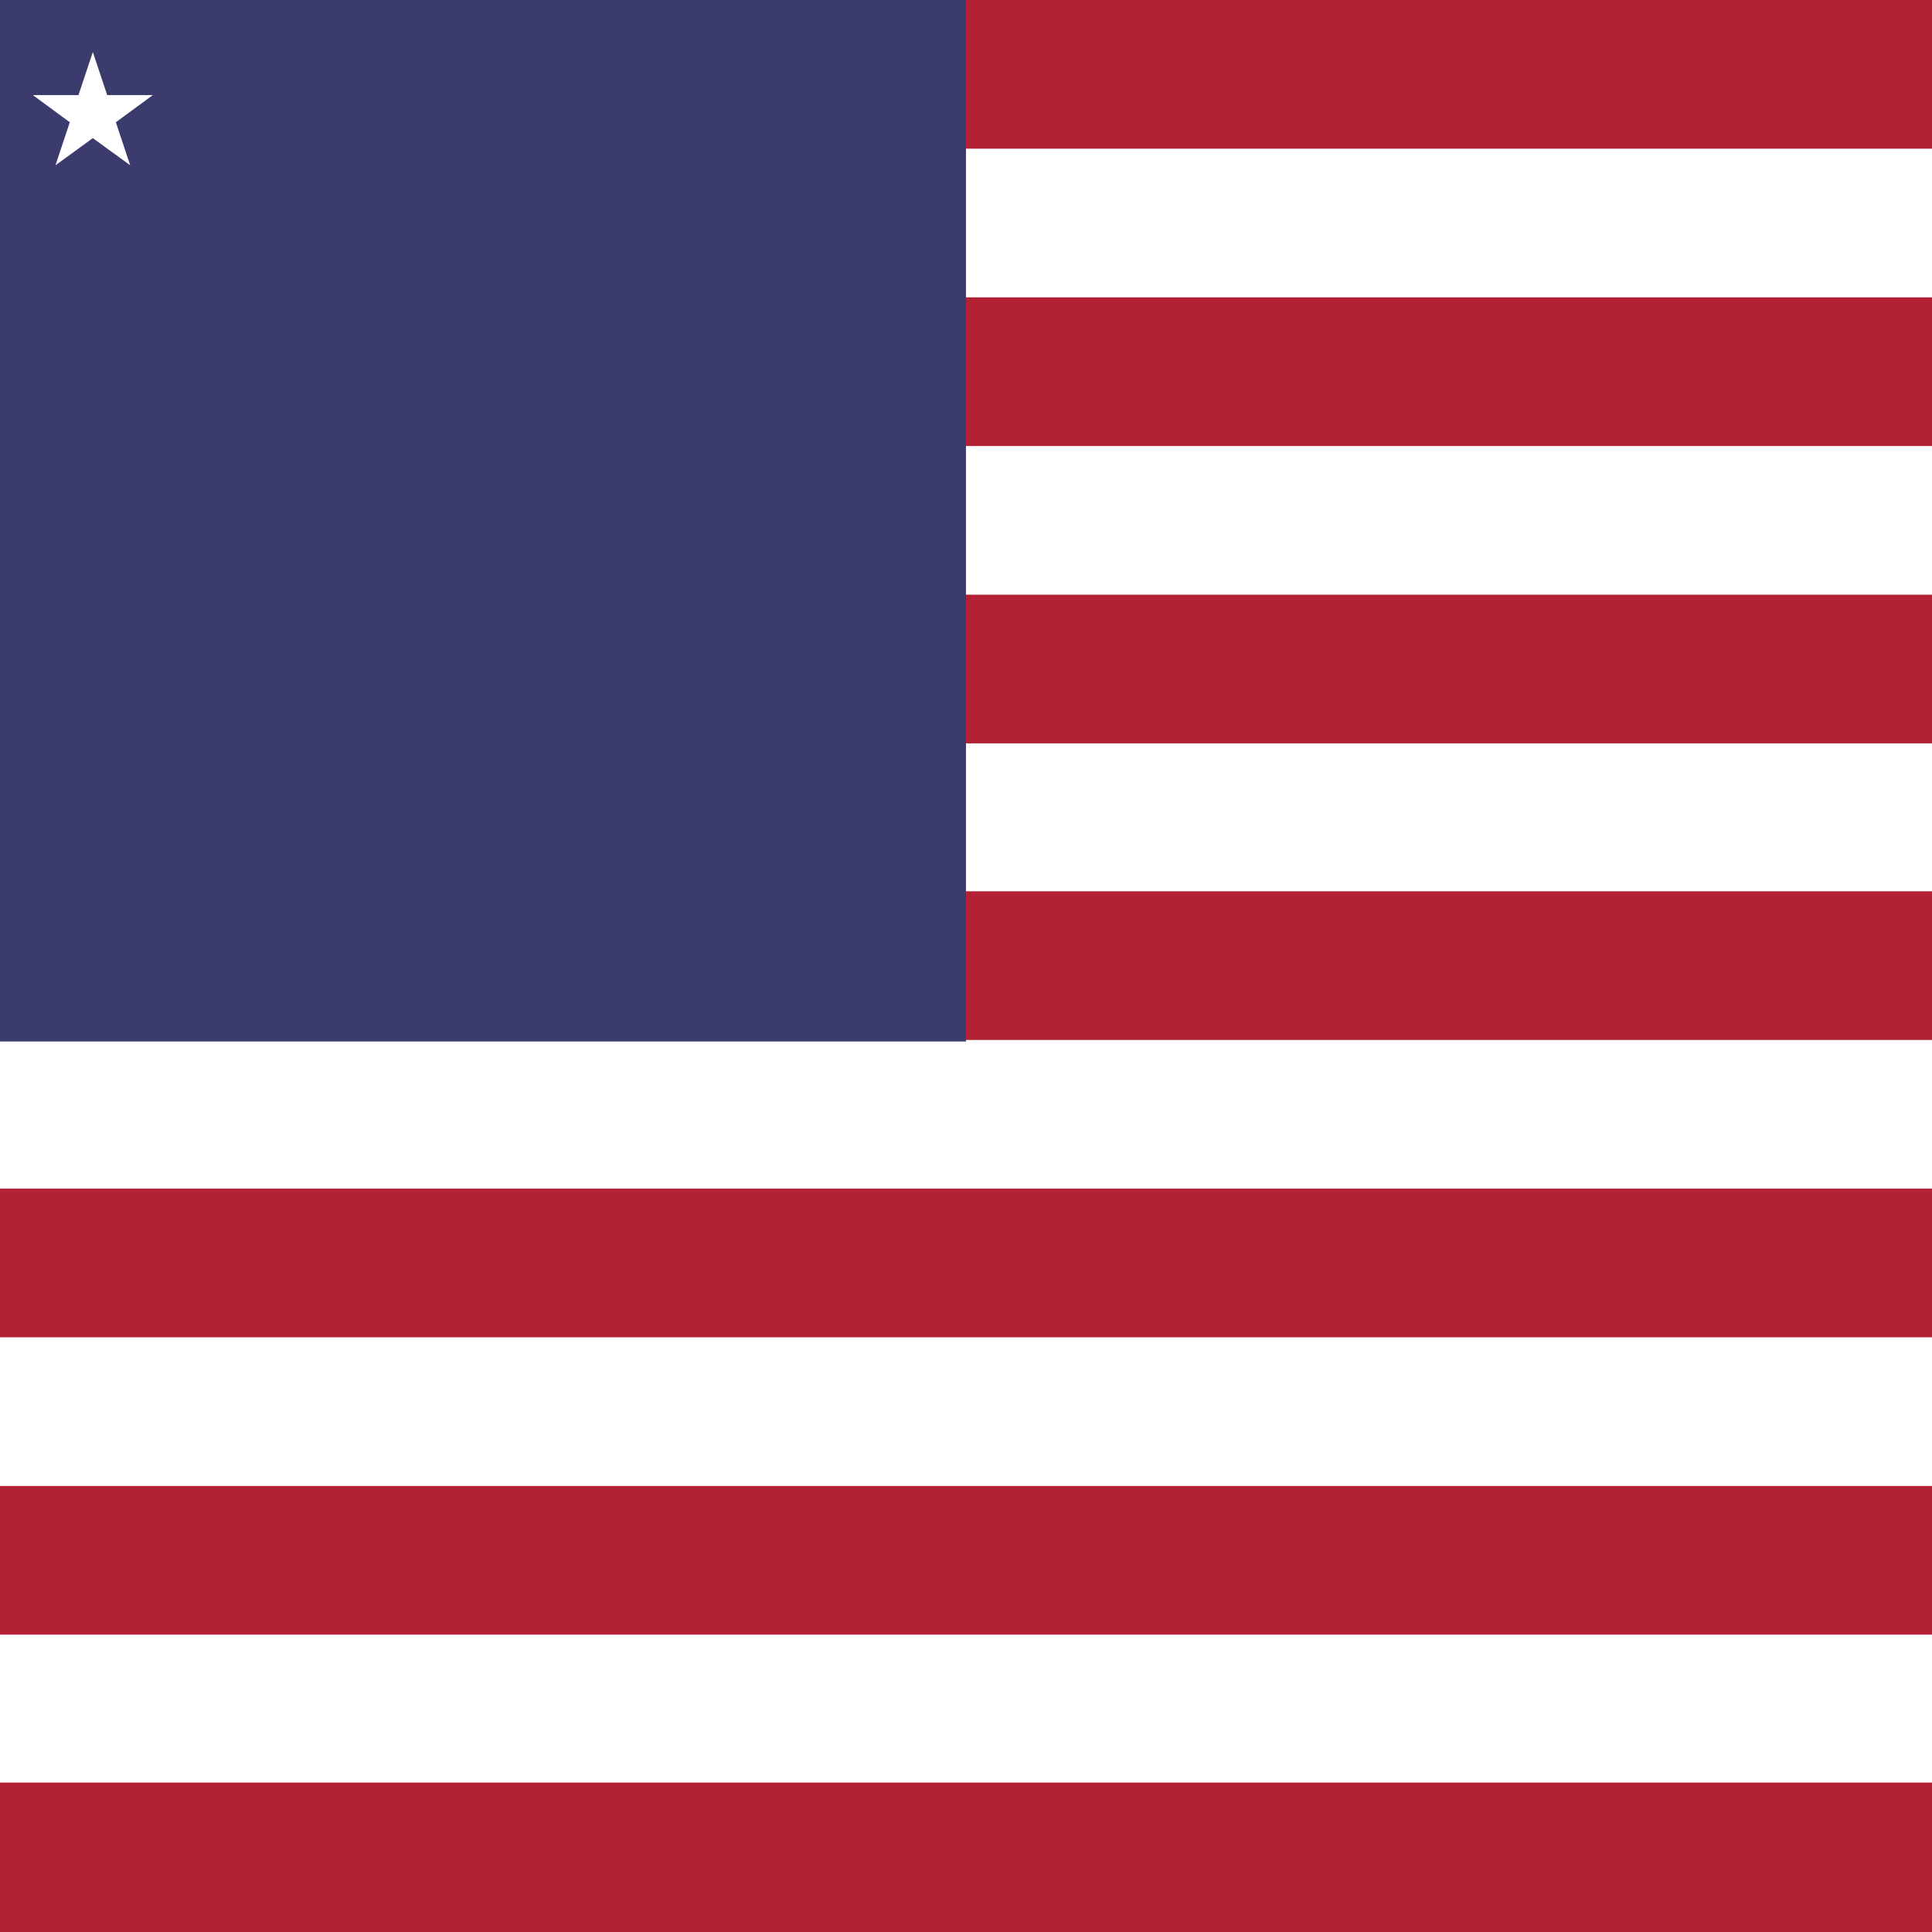
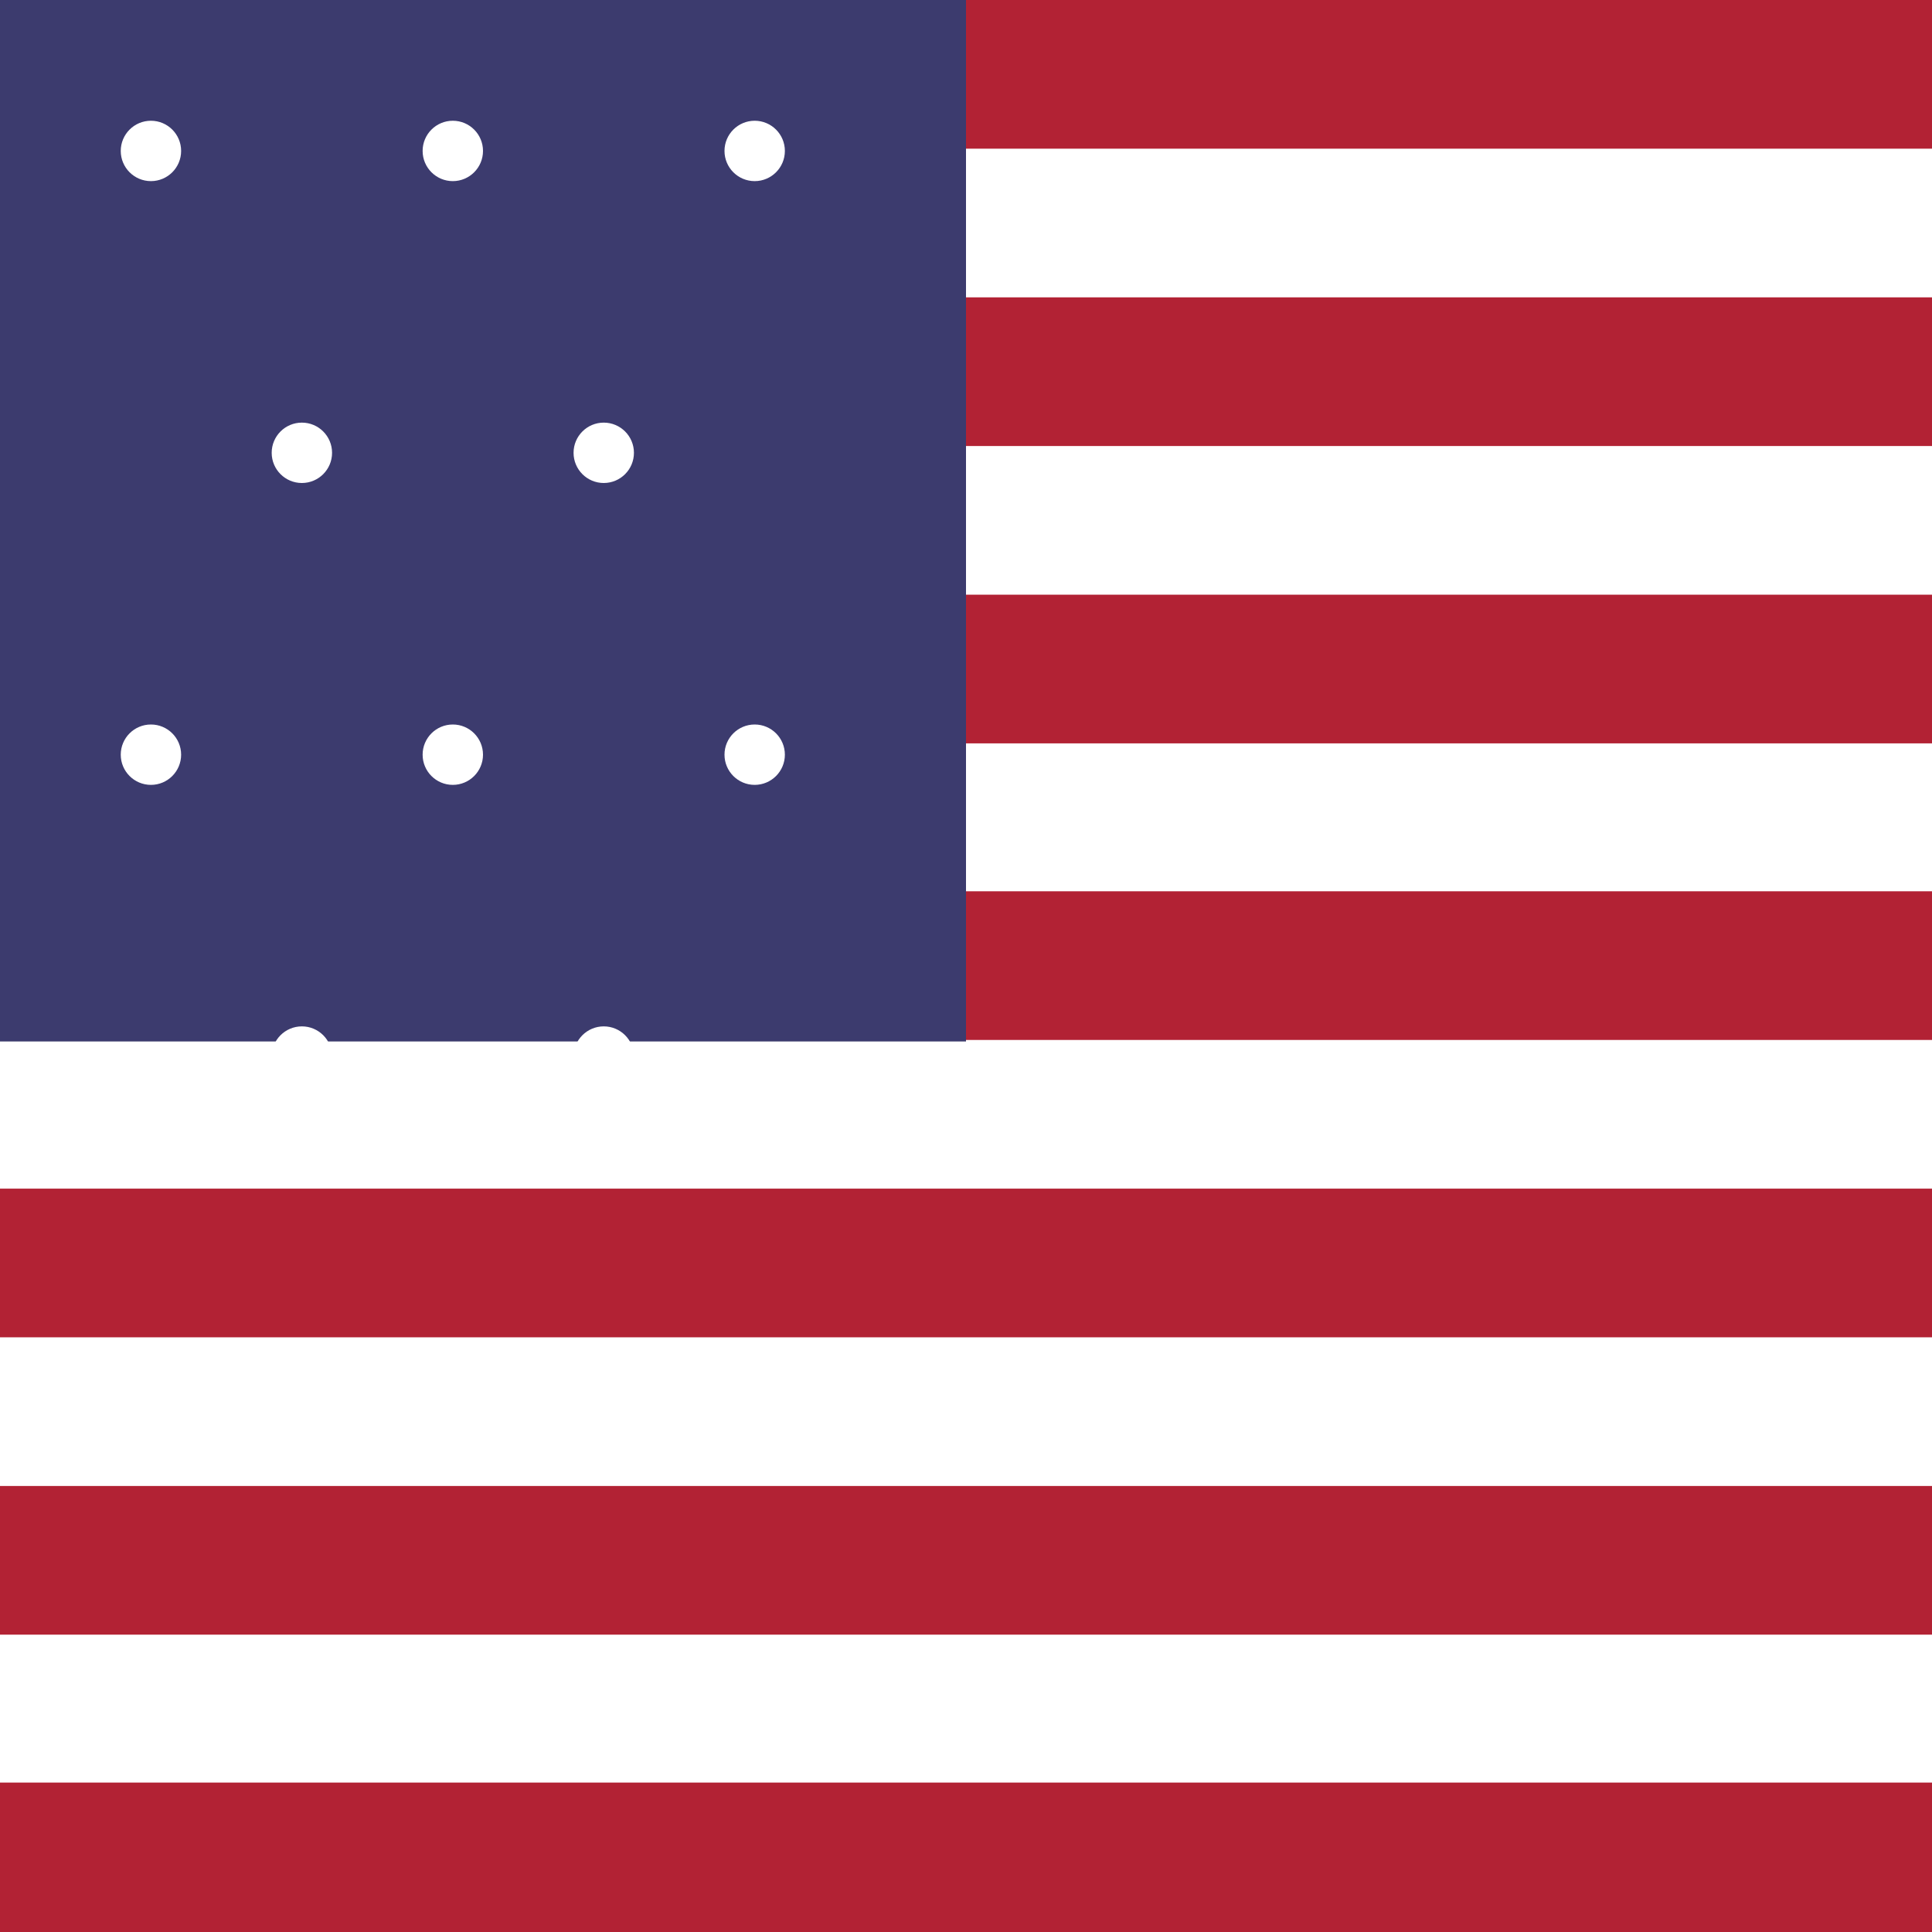
<svg xmlns="http://www.w3.org/2000/svg" viewBox="0 0 512 512">
  <rect width="512" height="512" fill="#fff" />
  <g fill="#B22234">
    <rect y="0" width="512" height="39.4" />
    <rect y="78.8" width="512" height="39.4" />
    <rect y="157.6" width="512" height="39.4" />
    <rect y="236.2" width="512" height="39.4" />
    <rect y="315" width="512" height="39.4" />
    <rect y="393.8" width="512" height="39.4" />
    <rect y="472.4" width="512" height="39.6" />
  </g>
  <rect width="256" height="276" fill="#3C3B6E" />
  <g fill="#fff">
-     <polygon points="24.6,13.8 28.4,25.2 40.5,25.2 30.7,32.4 34.5,43.8 24.6,36.6 14.7,43.8 18.5,32.4 8.7,25.2 20.8,25.2" />
+     <circle cx="40" cy="40" r="8" />
+     <circle cx="120" cy="40" r="8" />
+     <circle cx="200" cy="40" r="8" />
+     <circle cx="80" cy="120" r="8" />
+     <circle cx="160" cy="120" r="8" />
+     <circle cx="40" cy="200" r="8" />
+     <circle cx="120" cy="200" r="8" />
+     <circle cx="200" cy="200" r="8" />
+     <circle cx="80" cy="280" r="8" />
+     <circle cx="160" cy="280" r="8" />
  </g>
</svg>
